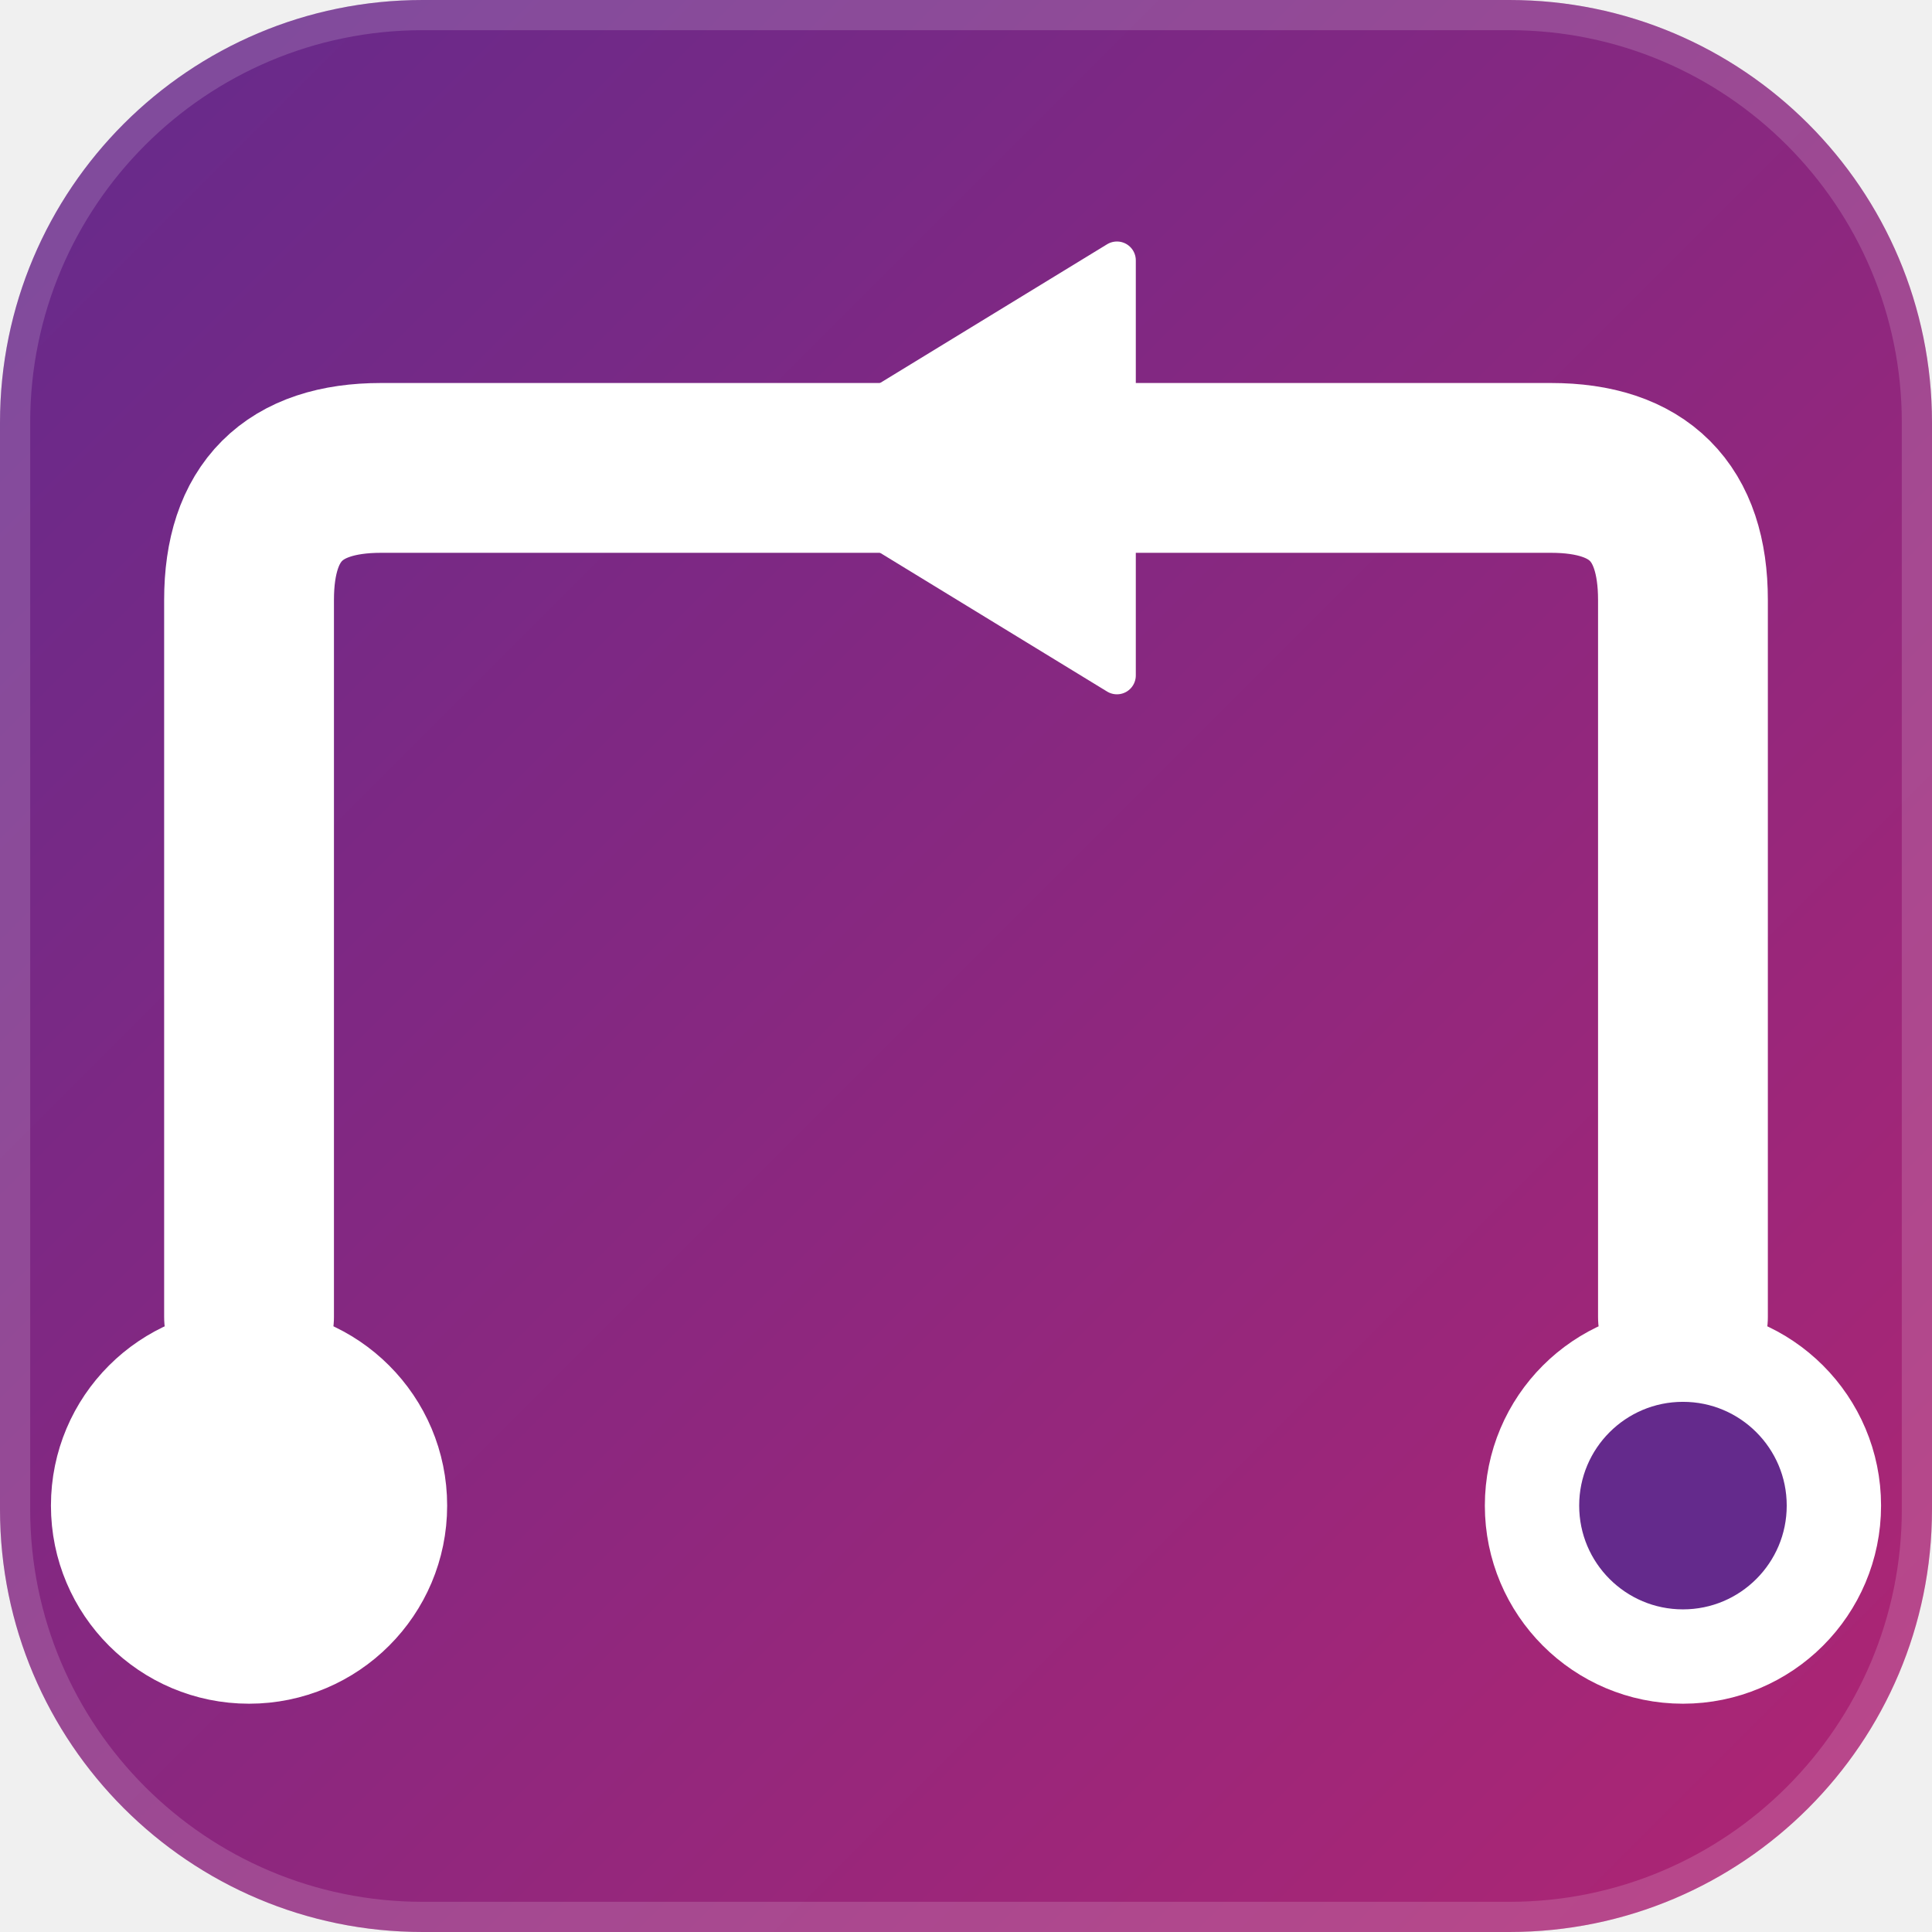
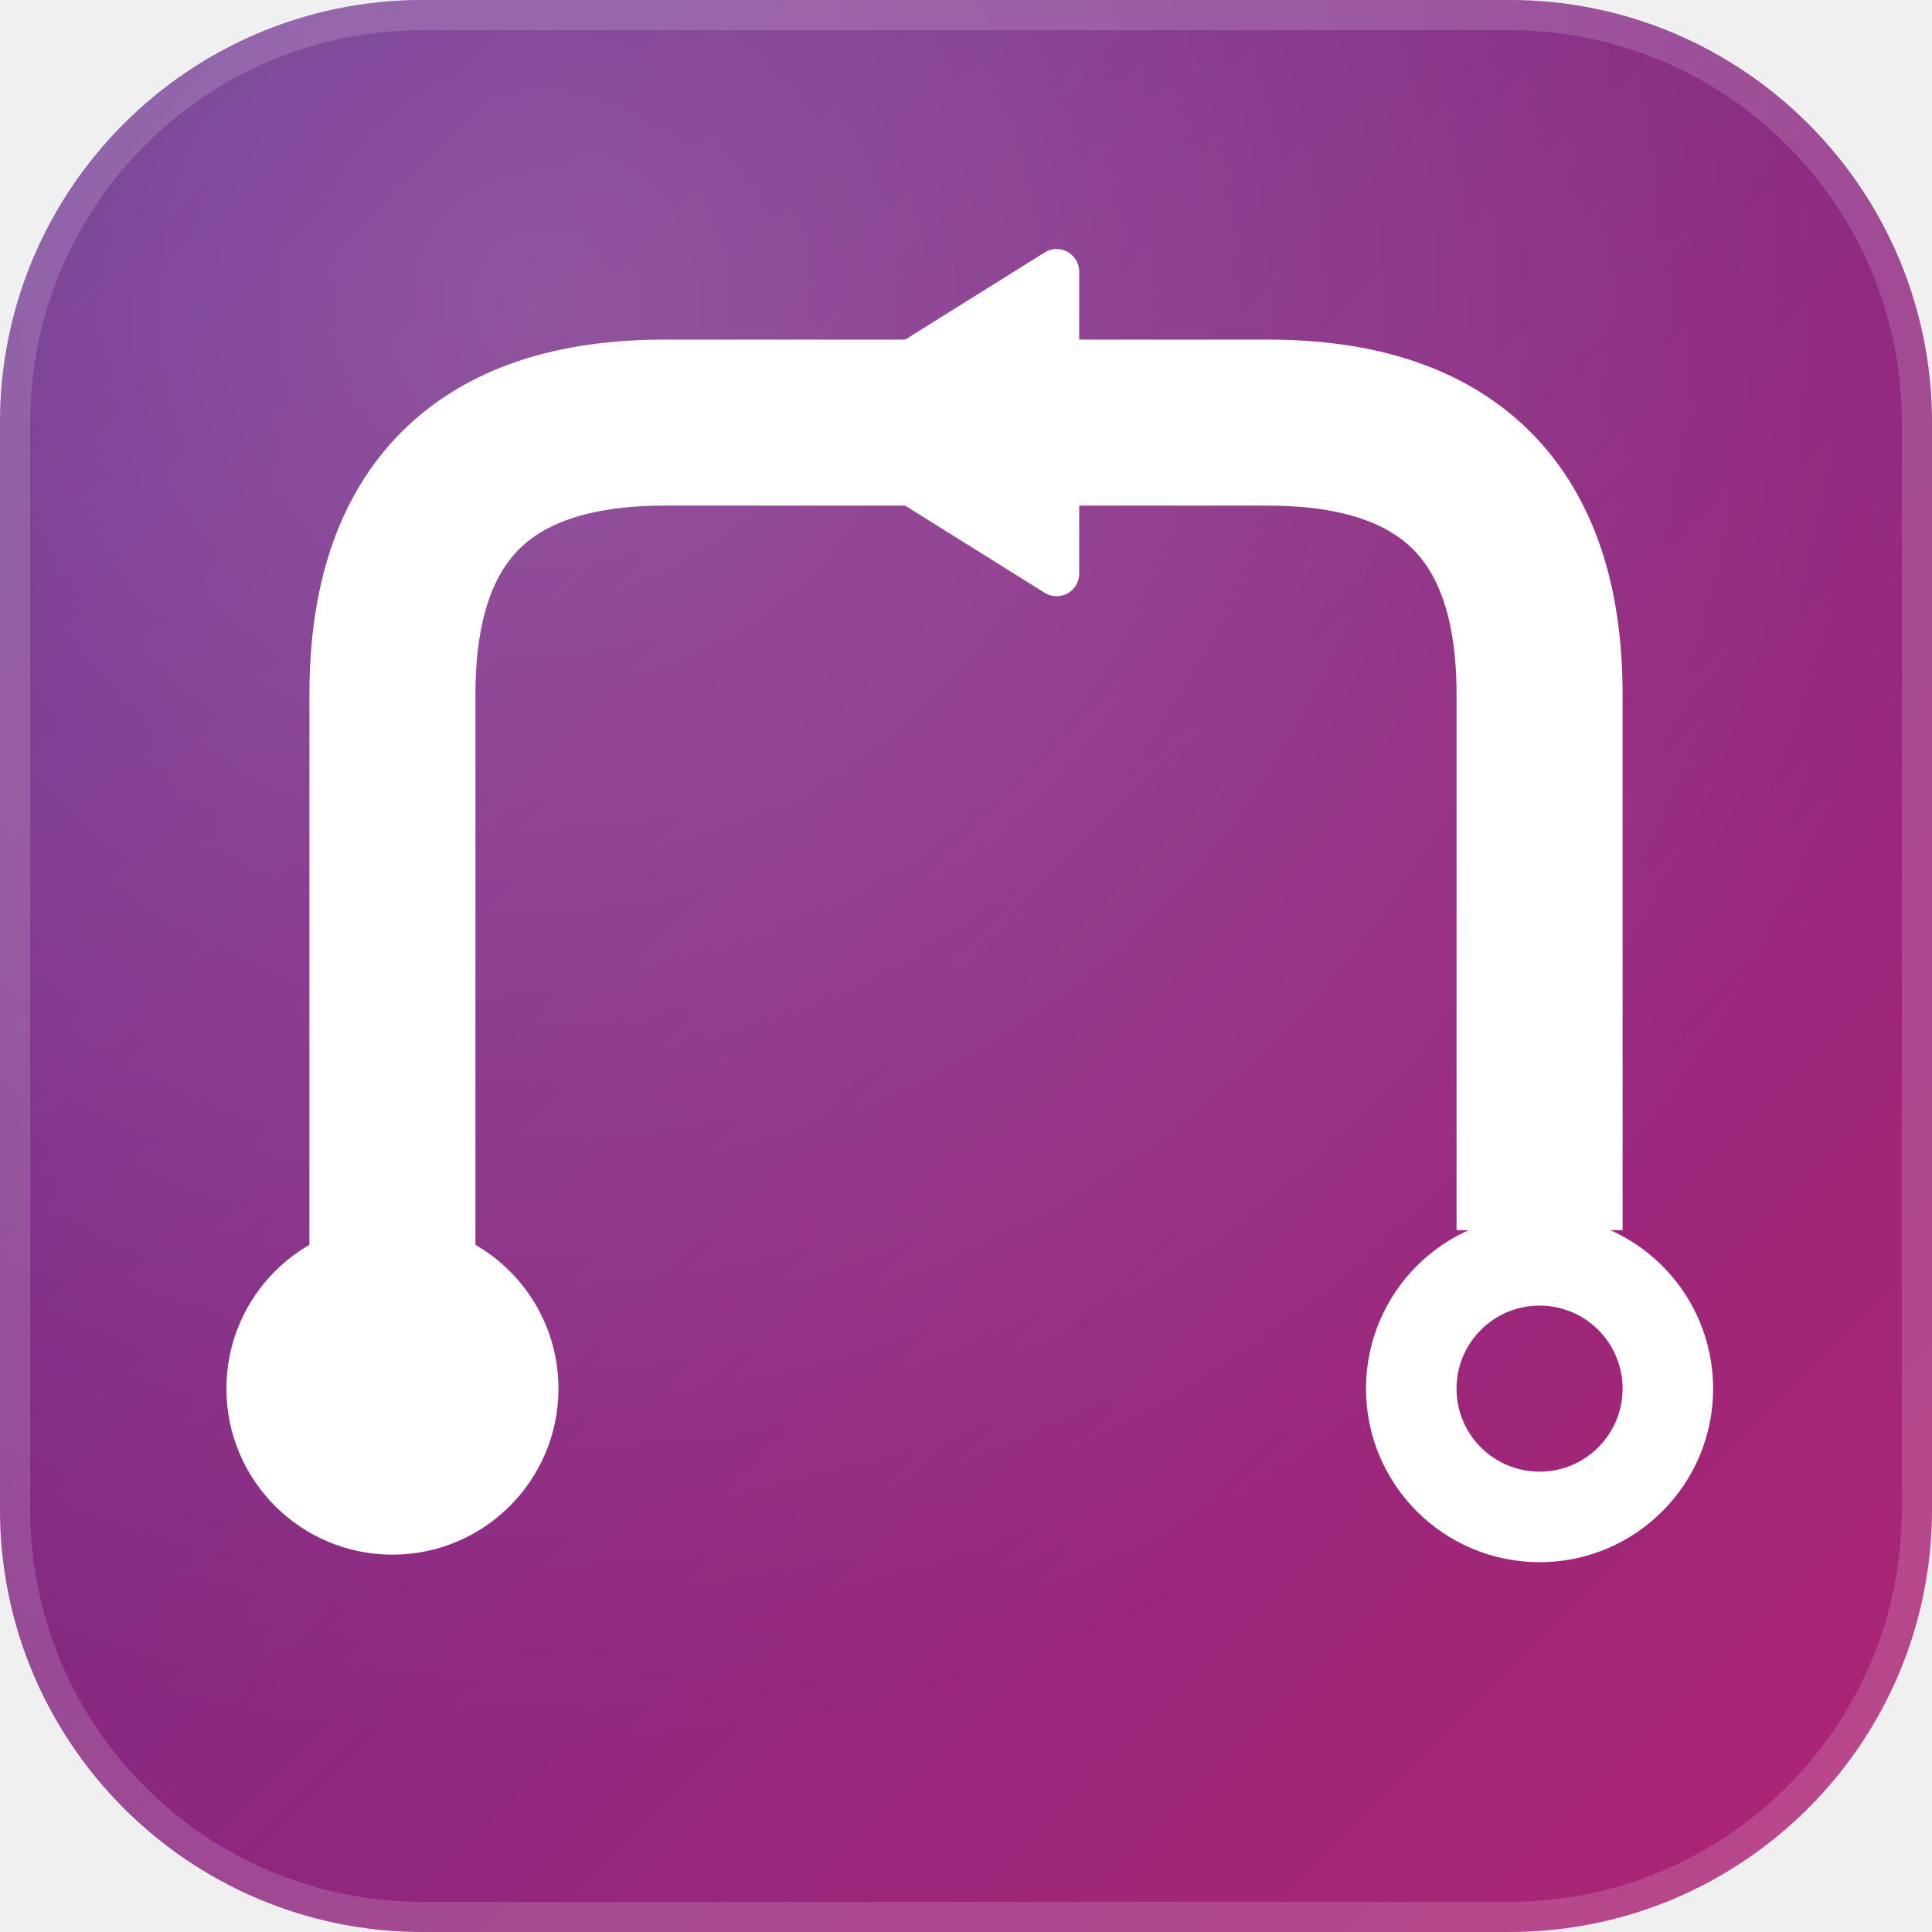
<svg xmlns="http://www.w3.org/2000/svg" viewBox="0 0 128 128" width="128" height="128">
  <defs>
    <linearGradient id="g" gradientUnits="userSpaceOnUse" x1="0" y1="0" x2="128" y2="128">
      <stop offset="0" stop-color="#642A8C" />
      <stop offset="1" stop-color="#B02573" />
    </linearGradient>
+     <radialGradient id="gl" gradientUnits="userSpaceOnUse" cx="36" cy="20" r="96">
+       <stop offset="0" stop-color="#ffffff" stop-opacity="0.2" />
+       <stop offset="1" stop-color="#ffffff" stop-opacity="0" />
+     </radialGradient>
  </defs>
  <rect width="128" height="128" rx="28" fill="url(#g)" />
+   <rect width="128" height="128" rx="28" fill="url(#gl)" />
  <rect x="1" y="1" width="126" height="126" rx="27" fill="none" stroke="#ffffff" stroke-opacity="0.16" stroke-width="2" />
-   <g transform="translate(64 66) scale(1.25) translate(-60 -37)">
-     <path d="M22 54 V16 Q22 9 29 9 H91 Q98 9 98 16 V54" fill="none" stroke="#ffffff" stroke-width="9" stroke-linecap="round" stroke-linejoin="round" />
-     <path d="M68 -2 L50 9 L68 20 Z" fill="#ffffff" stroke="#ffffff" stroke-width="2" stroke-linejoin="round" />
-     <circle cx="22" cy="64" r="9" fill="#ffffff" stroke="#ffffff" stroke-width="3" />
-     <circle cx="98" cy="64" r="8" fill="#642A8C" stroke="#ffffff" stroke-width="5" />
-   </g>
+   <path d="M26 82.5 V46 Q26 28 44 28 H84 Q102 28 102 46 V81.5" fill="none" stroke="#ffffff" stroke-width="11" stroke-linecap="butt" stroke-linejoin="round" />
+   <path d="M 54.0 28.0 L 70.0 18.0 L 70.0 38.0 Z" fill="#ffffff" stroke="#ffffff" stroke-width="3" stroke-linejoin="round" />
+   <circle cx="26" cy="92" r="11" fill="#ffffff" />
+   <circle cx="102" cy="92" r="8.5" fill="none" stroke="#ffffff" stroke-width="6" />
</svg>
